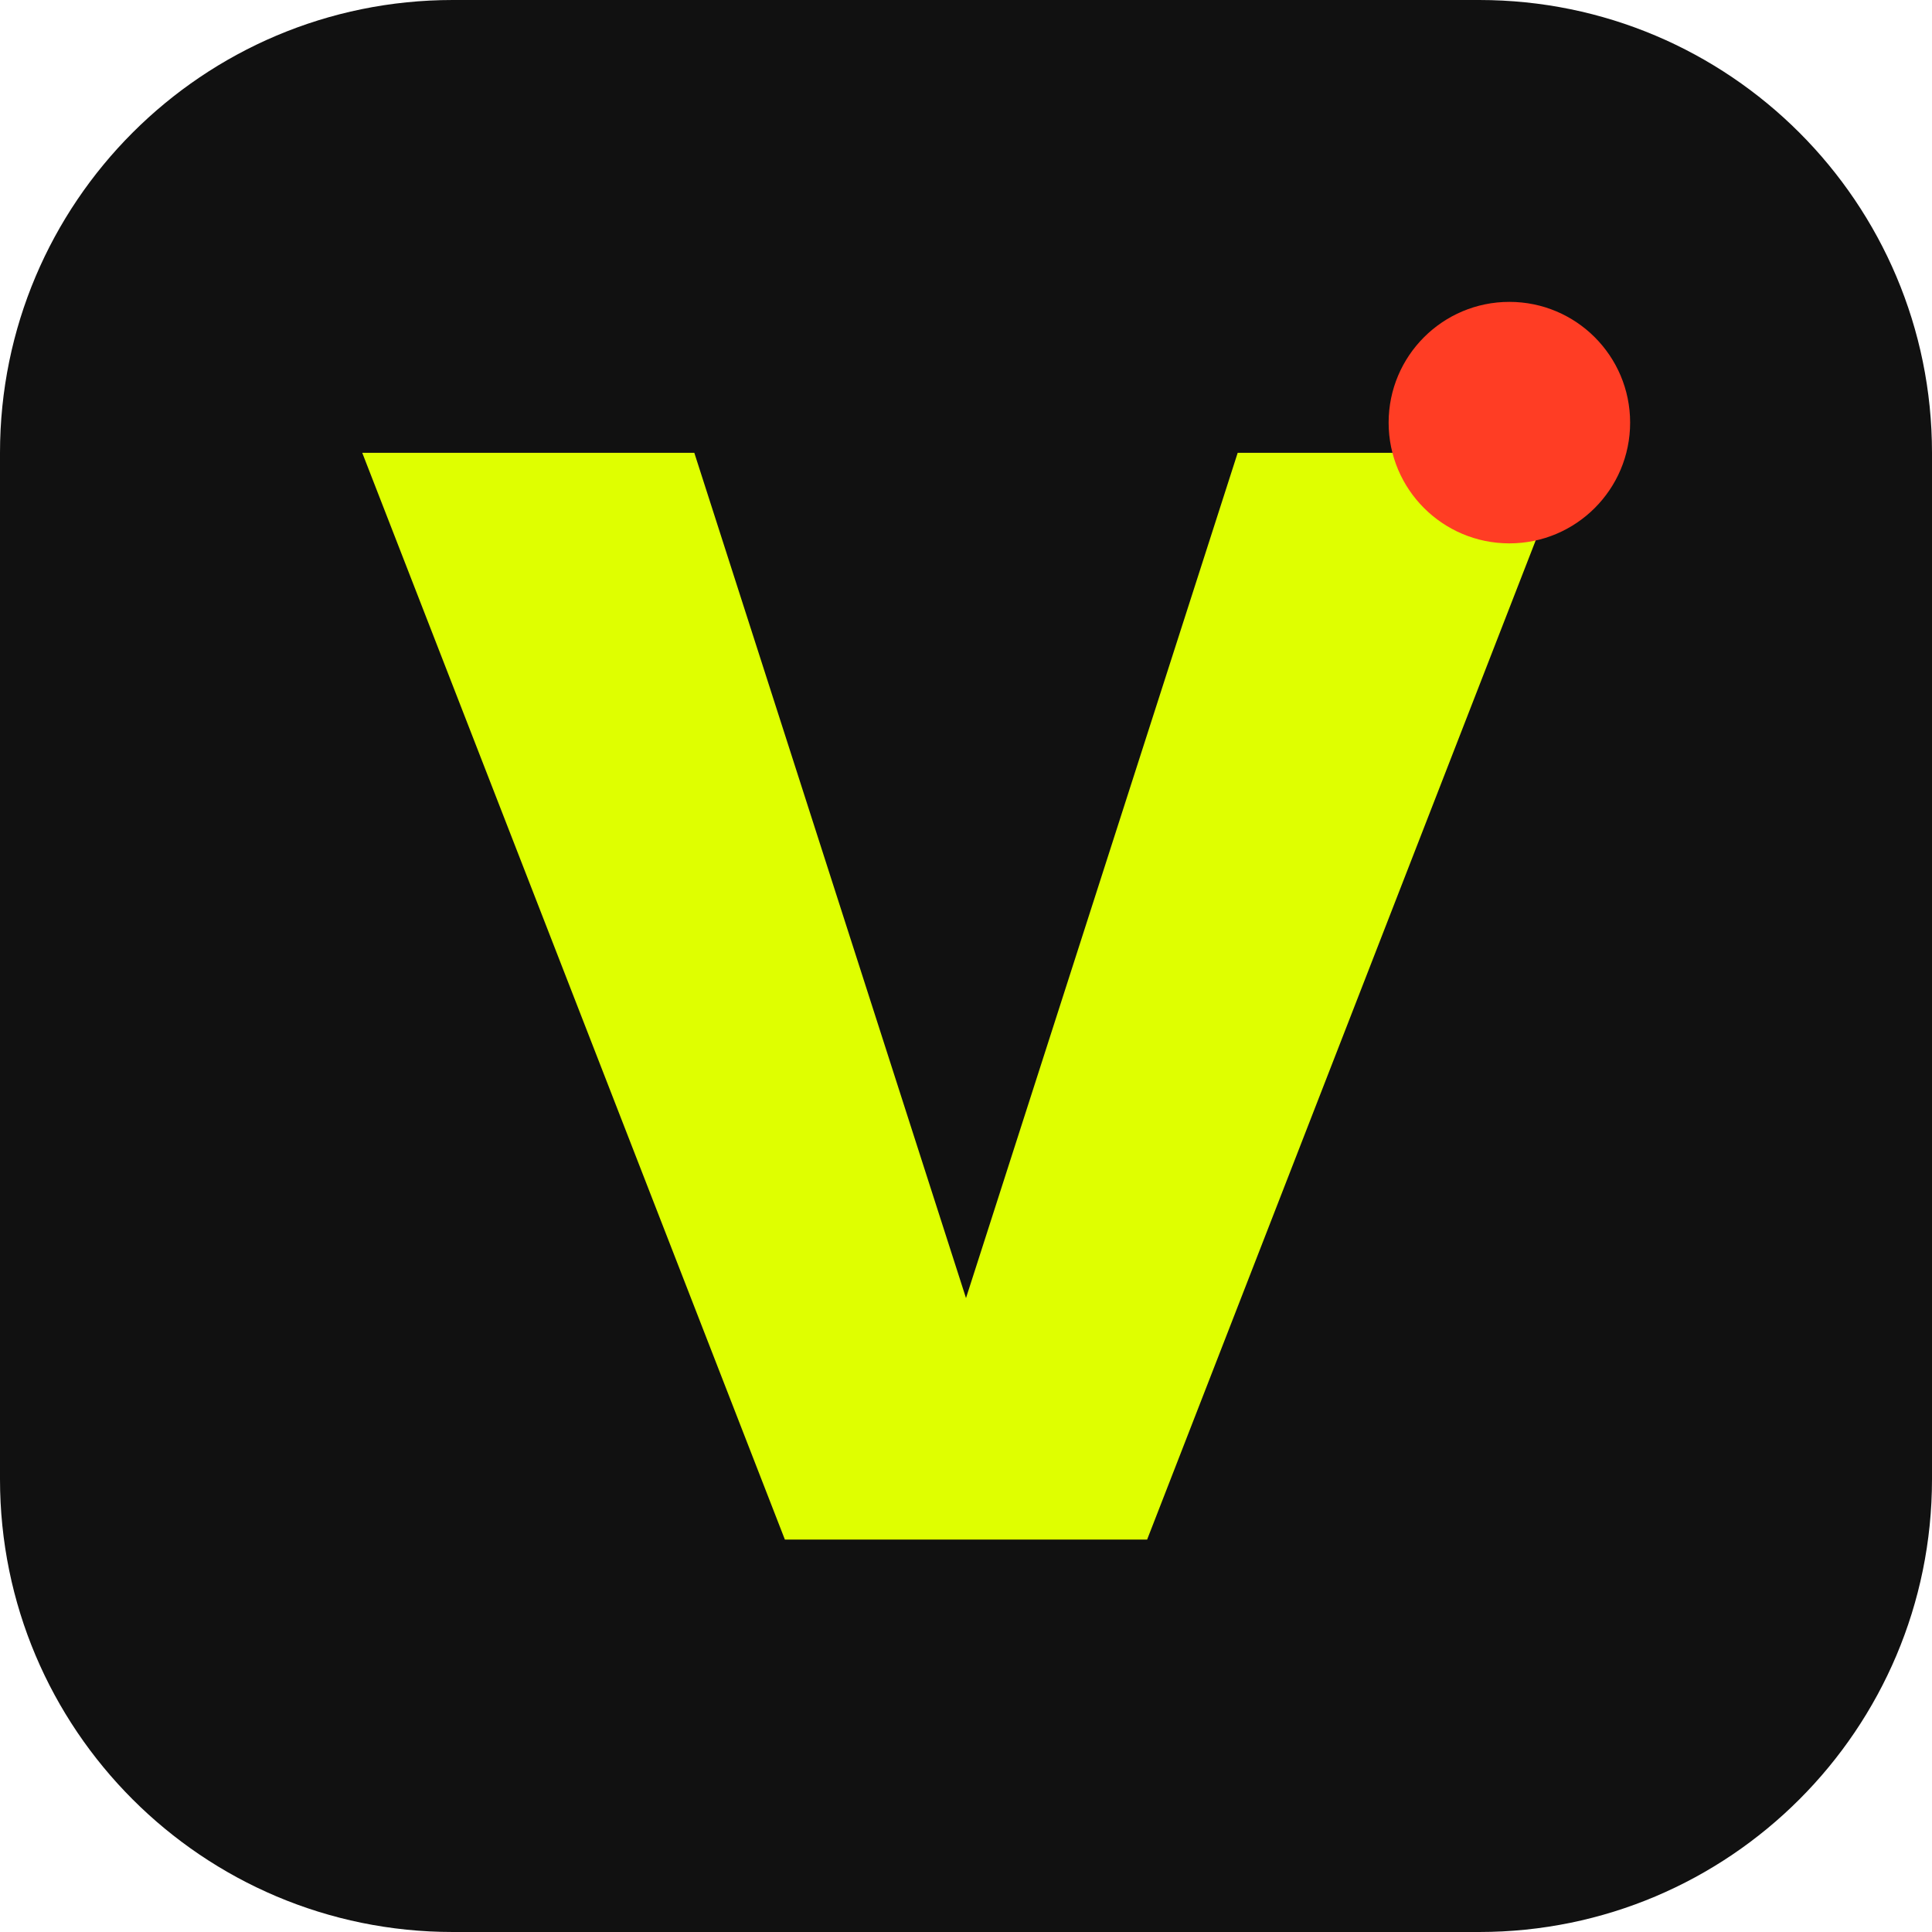
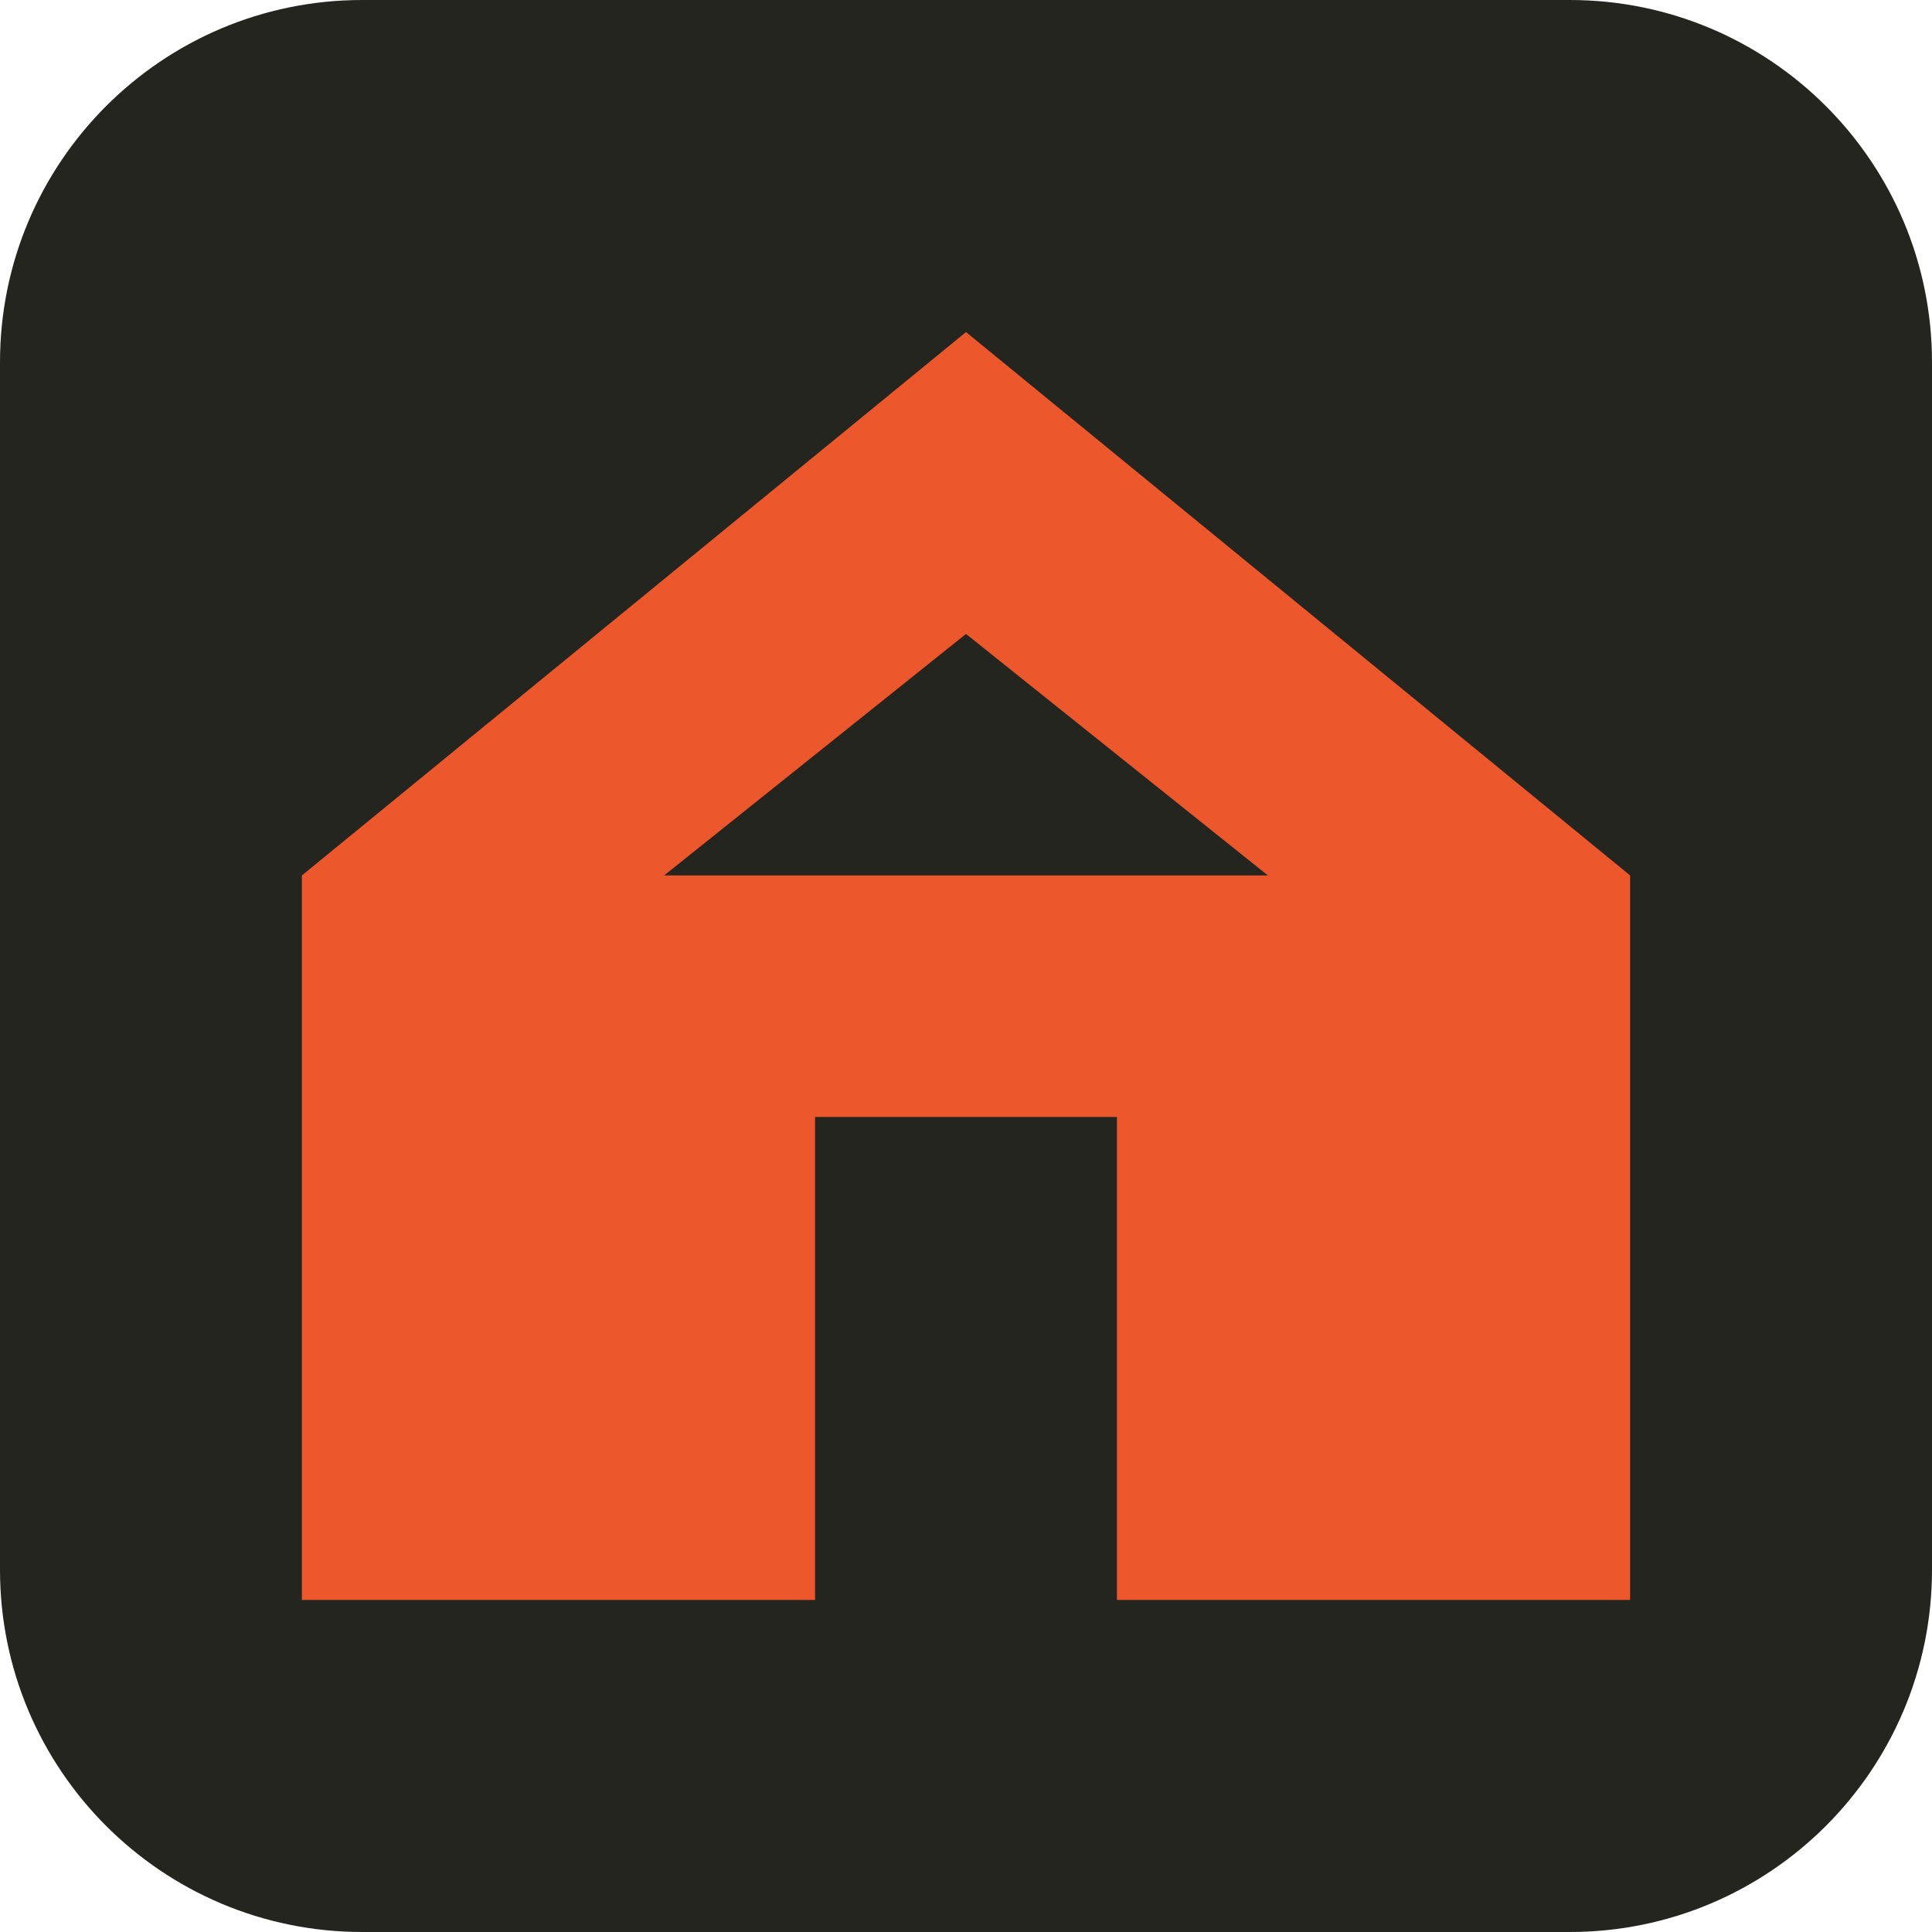
<svg xmlns="http://www.w3.org/2000/svg" viewBox="0 0 64 64">
-   <rect width="64" height="64" rx="15" fill="#111111" />
-   <path d="M12 15h11l9 28 9-28h11L38 51H26L12 15Z" fill="#dfff00" />
-   <circle cx="50" cy="14" r="4" fill="#ff3d24" />
+   <rect width="64" height="64" rx="12" fill="#24251f" />
+   <path d="M10 29 32 11l22 18v24H37V37H27v16H10V29Z" fill="#ed572c" />
+   <path d="m22 29 10-8 10 8H22Z" fill="#24251f" />
</svg>
